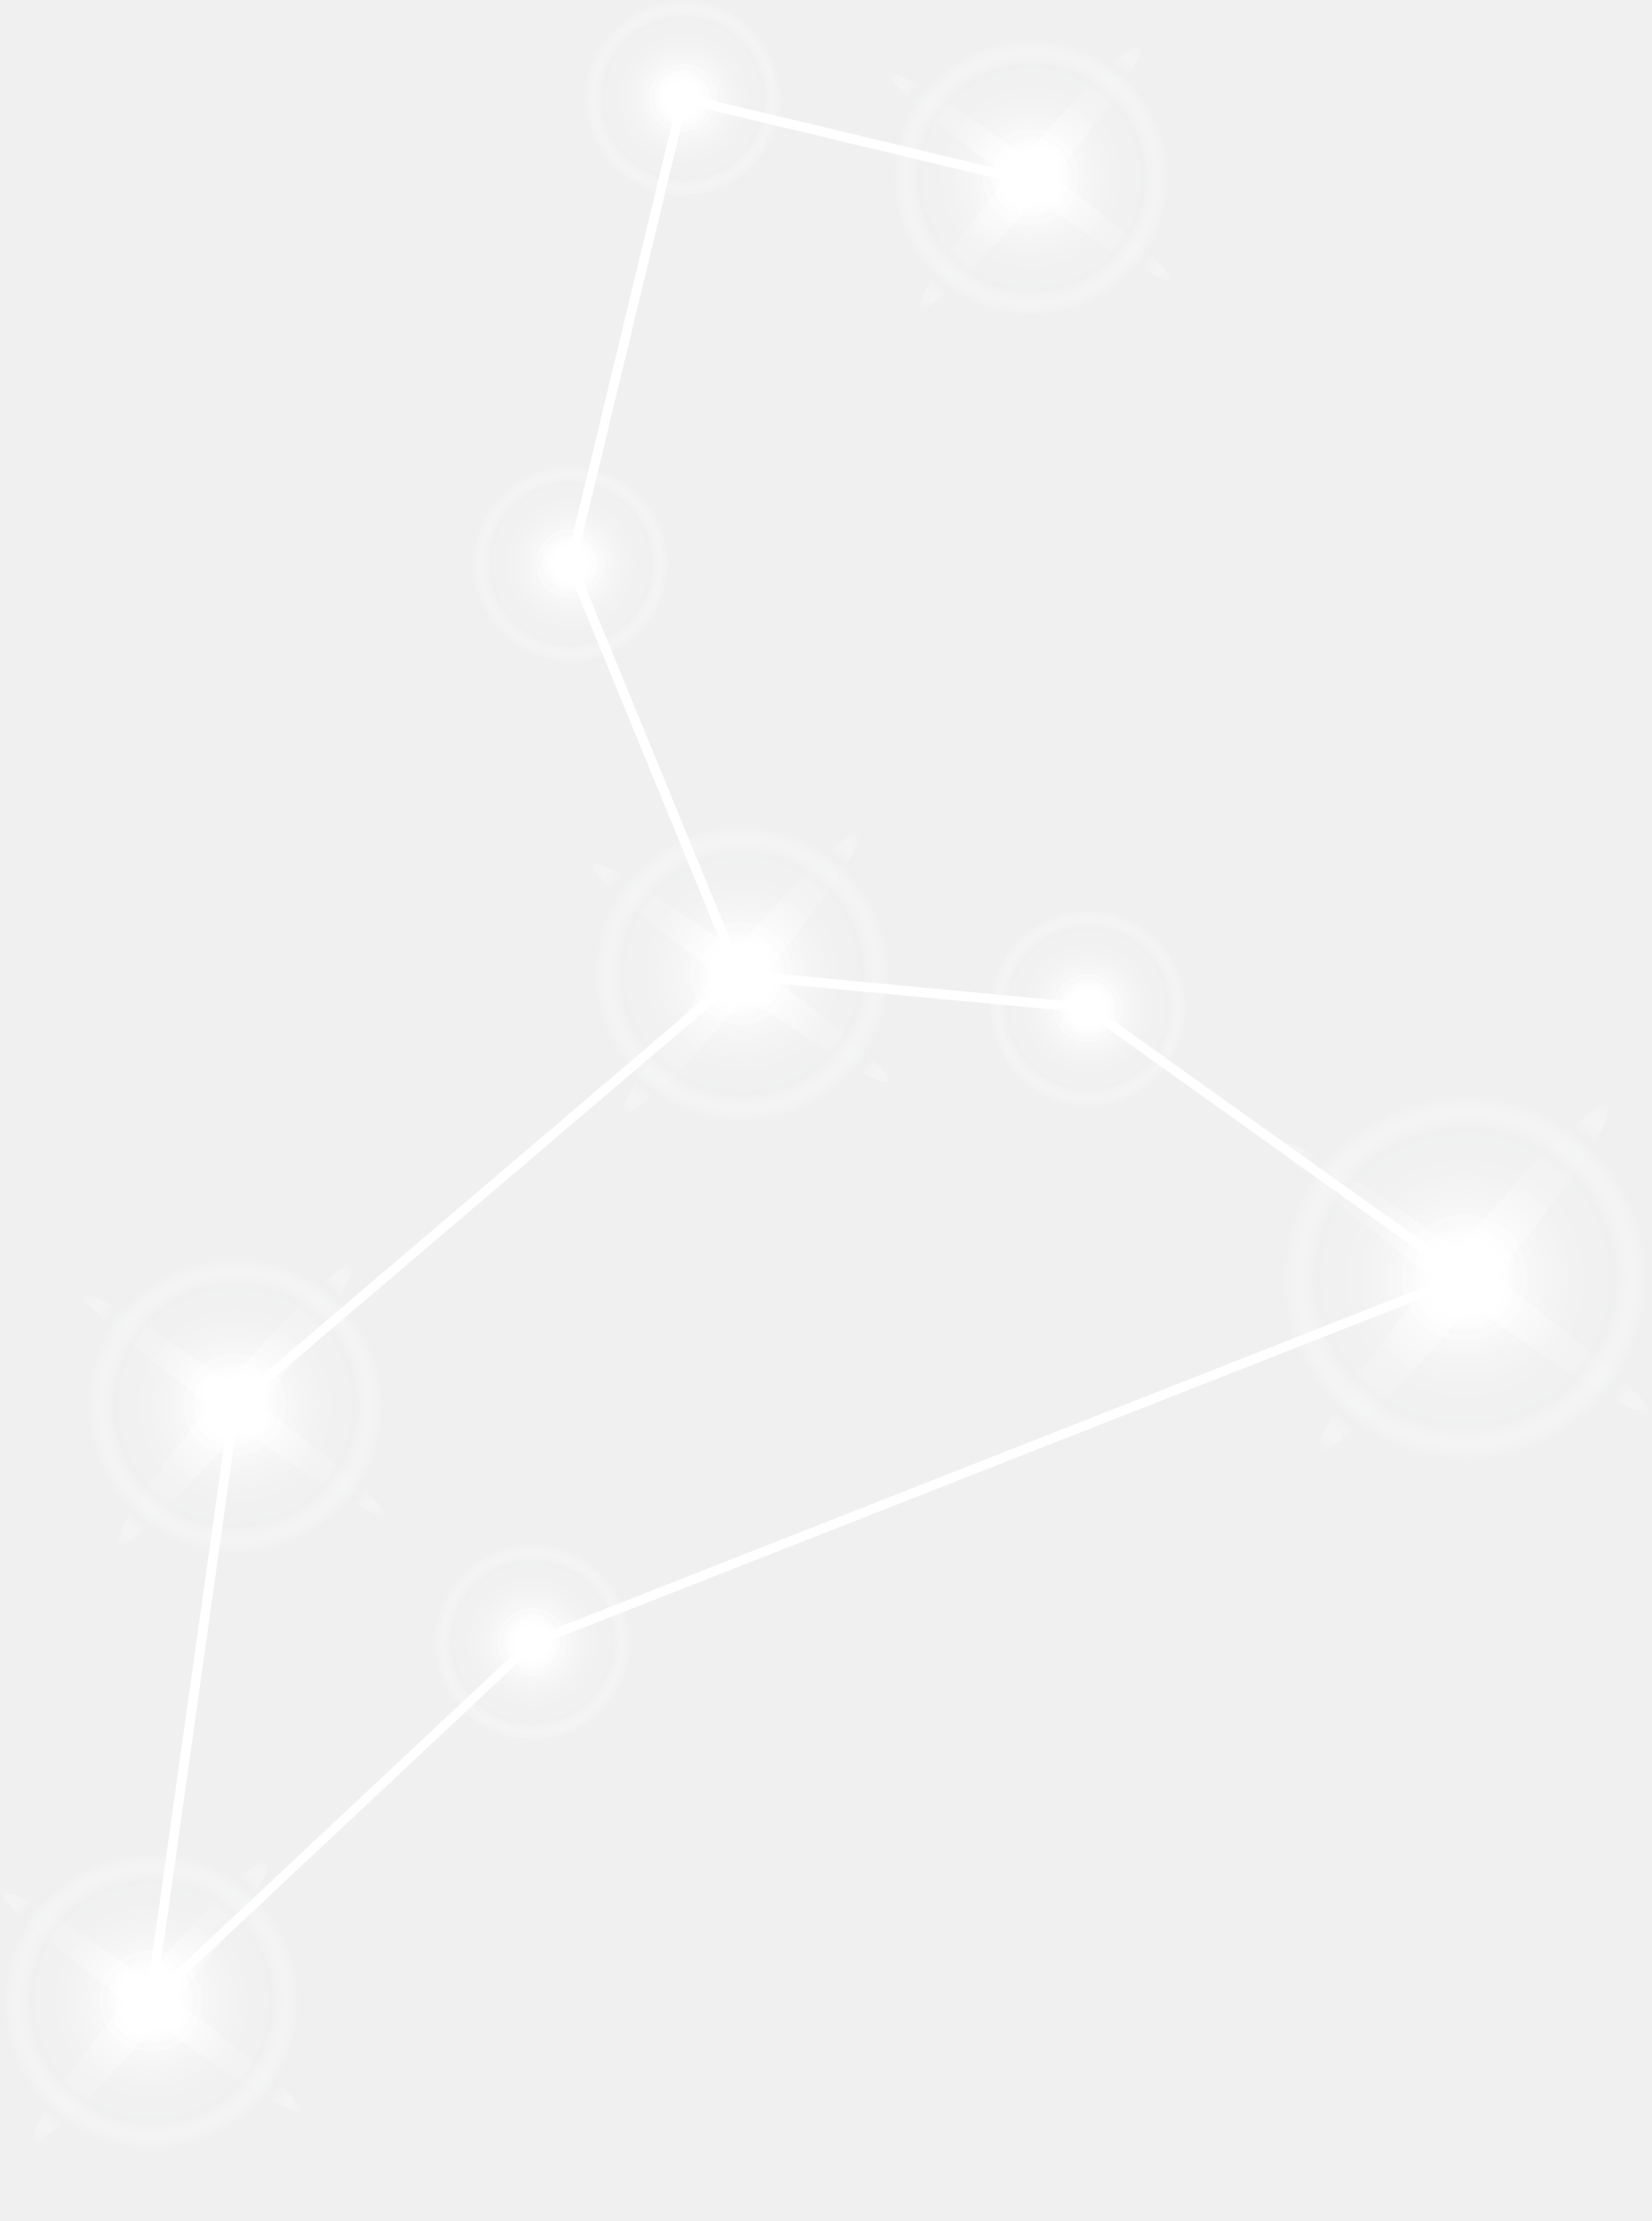
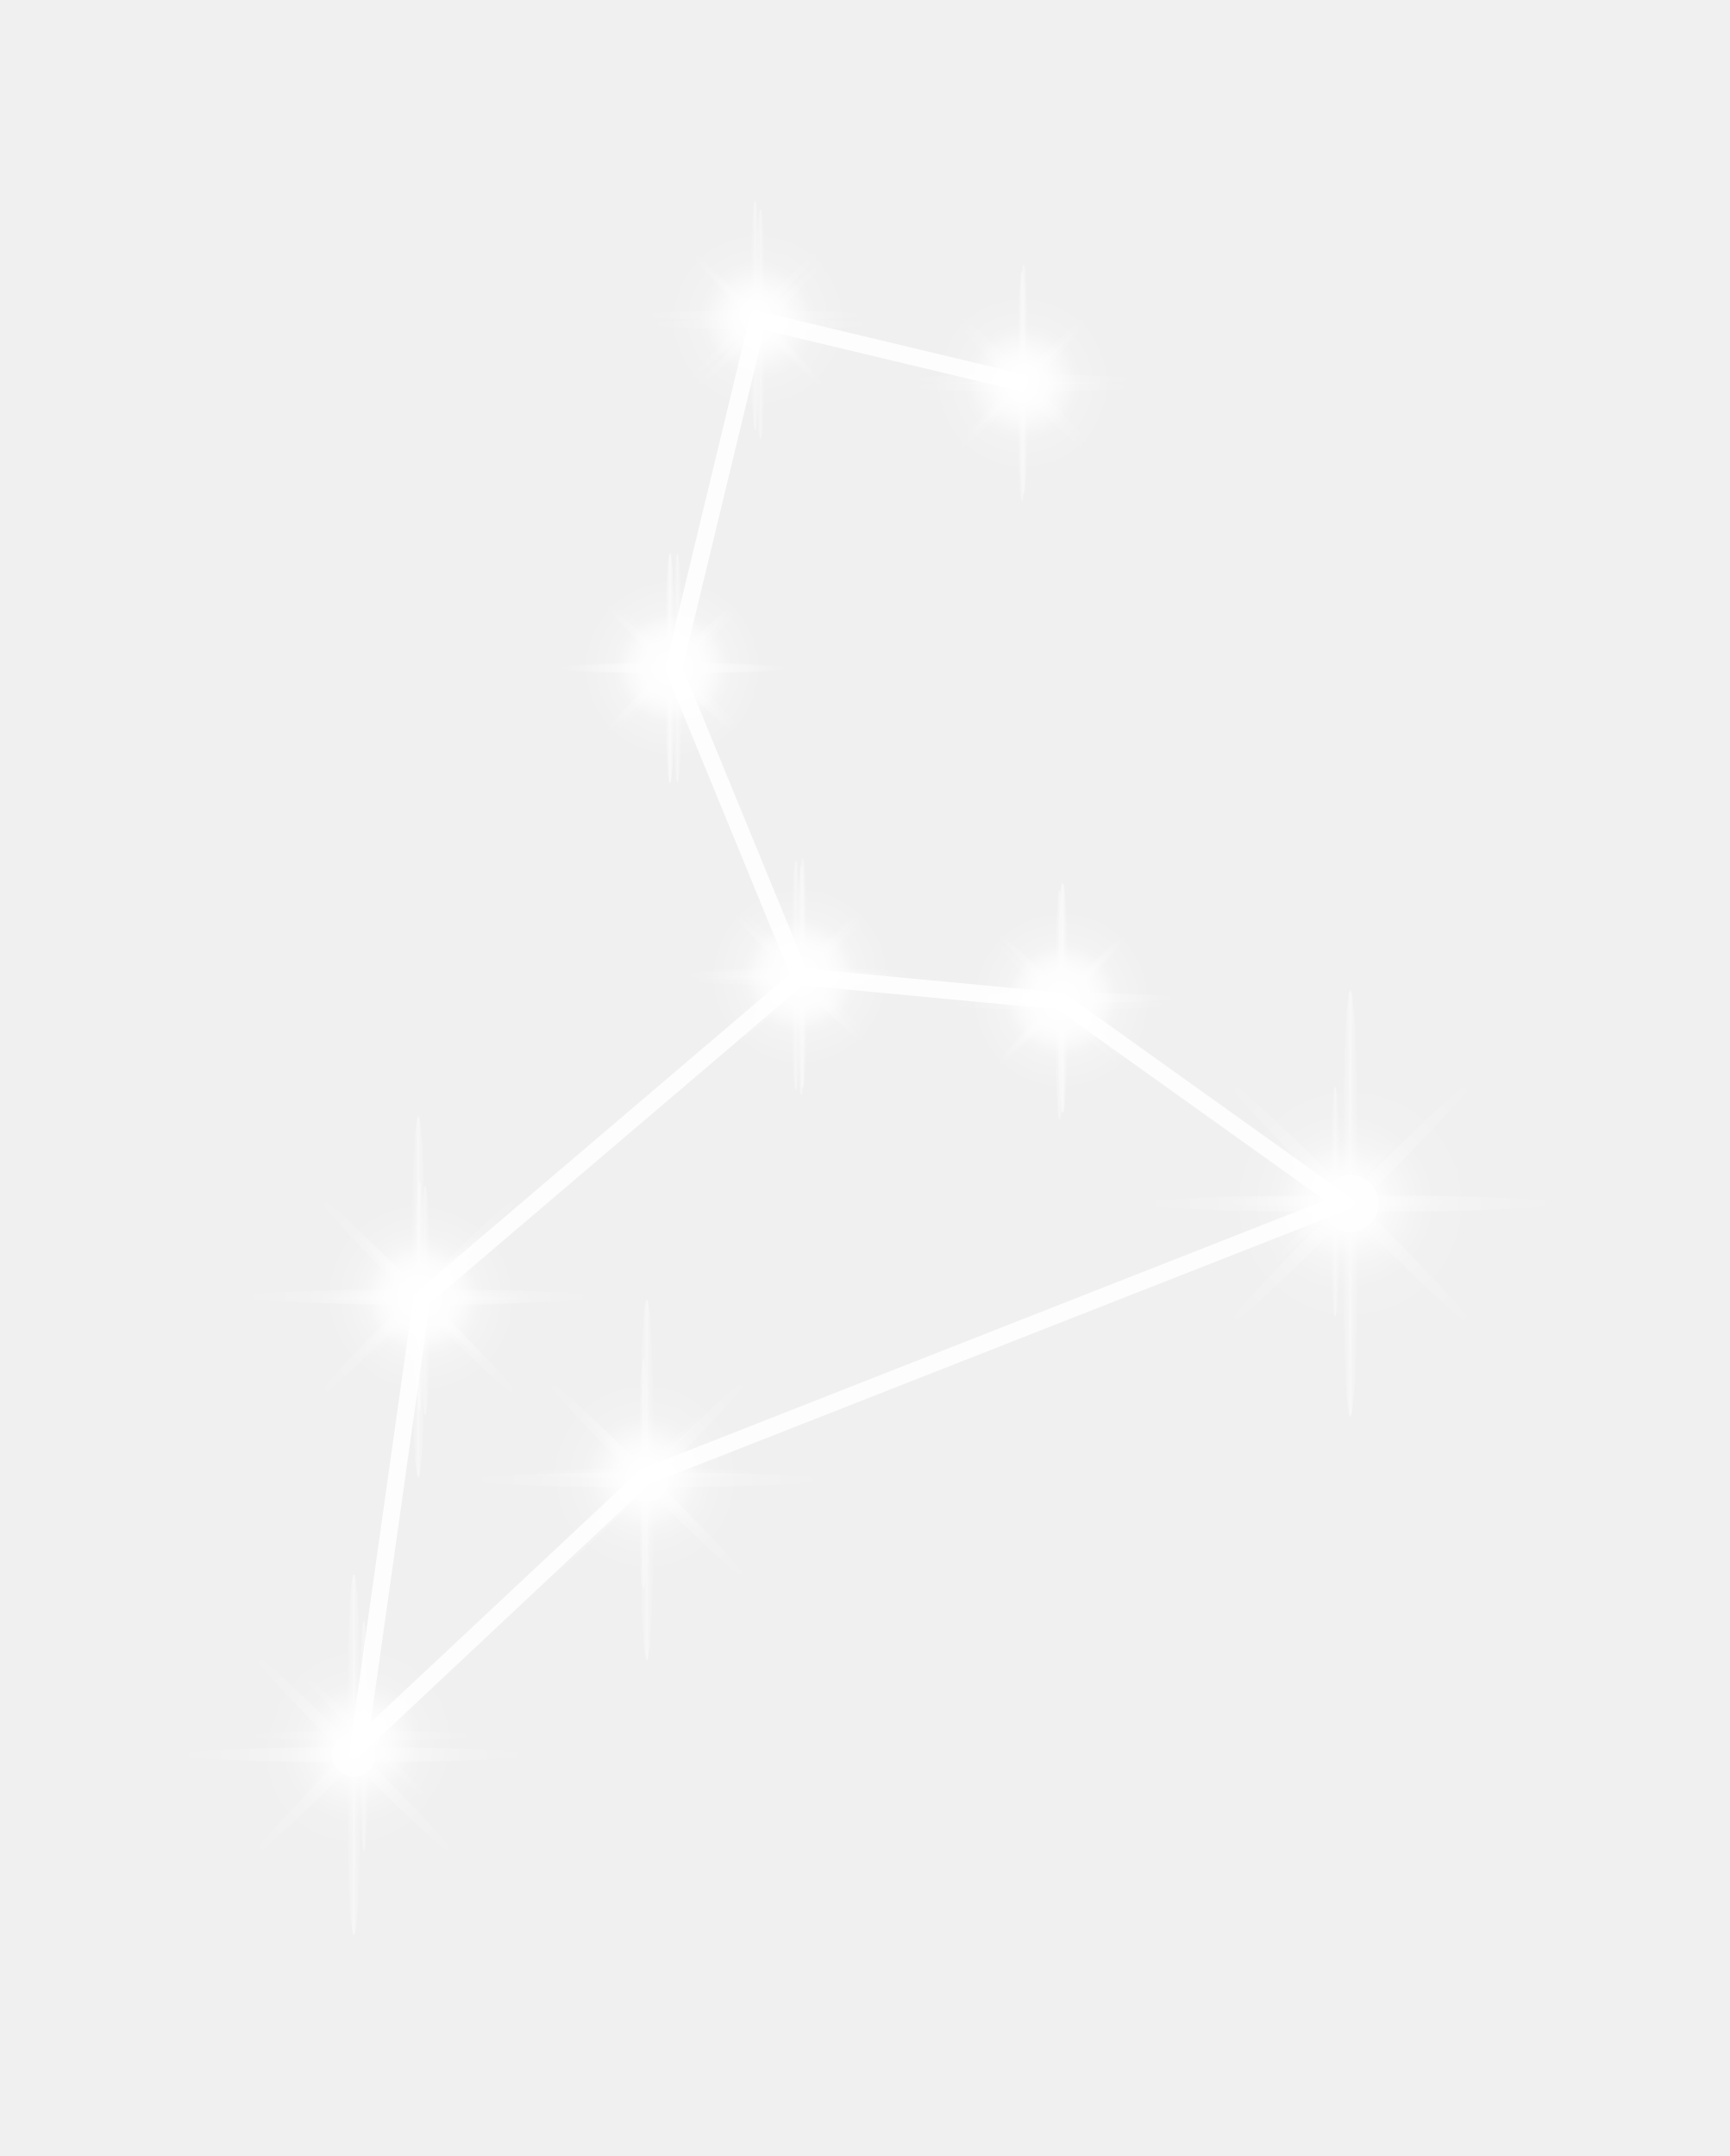
- <svg xmlns="http://www.w3.org/2000/svg" width="151" height="203" viewBox="0 0 151 203" fill="none">
-   <path style="mix-blend-mode:screen" d="M133.954 100.22C124.774 100.22 117.344 107.67 117.334 116.84C117.354 126 124.774 133.45 133.954 133.43C143.124 133.44 150.564 126 150.564 116.83C150.564 107.67 143.134 100.22 133.954 100.22Z" fill="url(#paint0_radial_2001_1347)" />
-   <path style="mix-blend-mode:screen" d="M136.824 117.02C137.634 130.5 137.154 141.5 135.774 141.58C134.384 141.66 132.604 130.81 131.794 117.33C130.984 103.85 131.454 92.86 132.844 92.77C134.234 92.69 136.014 103.54 136.824 117.02Z" fill="url(#paint1_radial_2001_1347)" />
-   <path style="mix-blend-mode:screen" d="M147.075 101.01C146.165 100.25 139.545 106.69 132.245 115.4C124.945 124.1 119.765 131.76 120.665 132.52C121.555 133.27 128.215 126.83 135.495 118.12C142.785 109.42 147.965 101.76 147.075 101.01Z" fill="url(#paint2_radial_2001_1347)" />
-   <path style="mix-blend-mode:screen" d="M150.844 129.19C151.404 128.44 144.234 122.27 134.854 115.4C125.484 108.54 117.444 103.58 116.904 104.33C116.344 105.08 123.514 111.25 132.874 118.12C142.254 124.97 150.304 129.93 150.844 129.19Z" fill="url(#paint3_radial_2001_1347)" />
-   <path style="mix-blend-mode:screen" d="M137.904 112.49C140.274 114.72 140.374 118.43 138.144 120.79C135.914 123.15 132.204 123.27 129.834 121.04C127.474 118.81 127.364 115.09 129.594 112.73C131.824 110.36 135.544 110.26 137.904 112.49Z" fill="url(#paint4_radial_2001_1347)" />
-   <path style="mix-blend-mode:screen" d="M67.814 75.56C60.385 75.57 54.364 81.59 54.355 89.03C54.374 96.45 60.385 102.48 67.814 102.47C75.245 102.48 81.284 96.45 81.275 89.02C81.275 81.59 75.254 75.56 67.814 75.56Z" fill="url(#paint5_radial_2001_1347)" />
-   <path style="mix-blend-mode:screen" d="M69.855 88.9C70.504 99.8 70.124 108.69 69.004 108.76C67.874 108.83 66.434 100.05 65.784 89.14C65.135 78.25 65.514 69.35 66.635 69.29C67.754 69.22 69.195 78 69.855 88.9Z" fill="url(#paint6_radial_2001_1347)" />
-   <path style="mix-blend-mode:screen" d="M78.455 76.2C77.715 75.59 72.345 80.8 66.435 87.86C60.525 94.91 56.325 101.12 57.055 101.73C57.785 102.34 63.165 97.12 69.065 90.07C74.975 83.01 79.175 76.81 78.455 76.2Z" fill="url(#paint7_radial_2001_1347)" />
-   <path style="mix-blend-mode:screen" d="M81.504 99.03C81.954 98.42 76.154 93.42 68.555 87.86C60.965 82.3 54.444 78.28 54.005 78.89C53.554 79.5 59.355 84.49 66.945 90.06C74.544 95.62 81.064 99.64 81.504 99.03Z" fill="url(#paint8_radial_2001_1347)" />
-   <path style="mix-blend-mode:screen" d="M71.024 85.5C72.944 87.31 73.024 90.31 71.214 92.23C69.404 94.14 66.404 94.24 64.484 92.43C62.574 90.62 62.484 87.61 64.294 85.69C66.094 83.78 69.114 83.69 71.024 85.5Z" fill="url(#paint9_radial_2001_1347)" />
-   <path style="mix-blend-mode:screen" d="M21.514 115.03C14.084 115.04 8.054 121.06 8.054 128.49C8.064 135.92 14.074 141.95 21.514 141.94C28.944 141.94 34.974 135.92 34.974 128.49C34.964 121.06 28.954 115.02 21.514 115.03Z" fill="url(#paint10_radial_2001_1347)" />
-   <path style="mix-blend-mode:screen" d="M23.244 128.27C23.845 138.22 23.494 146.33 22.474 146.4C21.445 146.45 20.134 138.44 19.535 128.49C18.945 118.54 19.285 110.43 20.314 110.36C21.345 110.3 22.654 118.32 23.244 128.27Z" fill="url(#paint11_radial_2001_1347)" />
-   <path style="mix-blend-mode:screen" d="M32.145 115.67C31.415 115.05 26.044 120.27 20.134 127.33C14.225 134.38 10.024 140.59 10.755 141.2C11.475 141.81 16.864 136.59 22.765 129.53C28.674 122.48 32.864 116.27 32.145 115.67Z" fill="url(#paint12_radial_2001_1347)" />
-   <path style="mix-blend-mode:screen" d="M35.194 138.5C35.654 137.89 29.844 132.9 22.244 127.33C14.654 121.77 8.144 117.75 7.704 118.36C7.254 118.97 13.054 123.96 20.644 129.53C28.244 135.08 34.764 139.1 35.194 138.5Z" fill="url(#paint13_radial_2001_1347)" />
-   <path style="mix-blend-mode:screen" d="M24.714 124.97C26.634 126.78 26.714 129.78 24.914 131.69C23.104 133.61 20.094 133.71 18.174 131.9C16.264 130.09 16.174 127.08 17.984 125.16C19.794 123.25 22.804 123.16 24.714 124.97Z" fill="url(#paint14_radial_2001_1347)" />
-   <path style="mix-blend-mode:screen" d="M13.835 169.48C6.405 169.48 0.385 175.51 0.375 182.94C0.395 190.36 6.405 196.4 13.845 196.39C21.274 196.39 27.305 190.36 27.294 182.94C27.294 175.5 21.274 169.47 13.835 169.48Z" fill="url(#paint15_radial_2001_1347)" />
-   <path style="mix-blend-mode:screen" d="M15.874 182.82C16.524 193.72 16.145 202.61 15.014 202.67C13.895 202.74 12.454 193.96 11.805 183.06C11.155 172.16 11.524 163.27 12.655 163.2C13.774 163.13 15.214 171.92 15.874 182.82Z" fill="url(#paint16_radial_2001_1347)" />
-   <path style="mix-blend-mode:screen" d="M24.474 170.11C23.734 169.5 18.364 174.72 12.454 181.77C6.544 188.83 2.344 195.03 3.074 195.64C3.804 196.26 9.184 191.03 15.084 183.98C20.994 176.93 25.194 170.72 24.474 170.11Z" fill="url(#paint17_radial_2001_1347)" />
-   <path style="mix-blend-mode:screen" d="M27.524 192.95C27.974 192.34 22.174 187.34 14.575 181.77C6.984 176.22 0.464 172.2 0.024 172.81C-0.426 173.41 5.384 178.41 12.964 183.98C20.564 189.53 27.084 193.55 27.524 192.95Z" fill="url(#paint18_radial_2001_1347)" />
-   <path style="mix-blend-mode:screen" d="M17.044 179.42C18.964 181.22 19.034 184.23 17.234 186.14C15.424 188.06 12.424 188.15 10.504 186.34C8.594 184.54 8.504 181.52 10.304 179.61C12.114 177.69 15.134 177.61 17.044 179.42Z" fill="url(#paint19_radial_2001_1347)" />
-   <path style="mix-blend-mode:screen" d="M94.264 3.65C87.314 3.66 81.675 9.29 81.665 16.25C81.685 23.2 87.305 28.84 94.264 28.83C101.225 28.84 106.865 23.2 106.865 16.25C106.855 9.29 101.225 3.65 94.264 3.65Z" fill="url(#paint20_radial_2001_1347)" />
-   <path style="mix-blend-mode:screen" d="M104.215 4.25C103.525 3.67 98.505 8.56 92.965 15.16C87.445 21.76 83.515 27.57 84.195 28.14C84.875 28.71 89.915 23.83 95.435 17.22C100.965 10.62 104.895 4.82 104.215 4.25Z" fill="url(#paint21_radial_2001_1347)" />
-   <path style="mix-blend-mode:screen" d="M107.075 25.62C107.495 25.05 102.065 20.37 94.955 15.16C87.855 9.96 81.755 6.2 81.335 6.76C80.915 7.33 86.345 12.01 93.455 17.22C100.565 22.42 106.665 26.18 107.075 25.62Z" fill="url(#paint22_radial_2001_1347)" />
-   <path style="mix-blend-mode:screen" d="M95.865 16.09C96.405 25 96.085 32.28 95.175 32.33C94.255 32.39 93.075 25.21 92.535 16.29C92.005 7.38 92.315 0.1 93.235 0.05C94.155 -0.01 95.335 7.17 95.865 16.09Z" fill="url(#paint23_radial_2001_1347)" />
-   <path style="mix-blend-mode:screen" d="M97.265 12.95C99.065 14.64 99.135 17.46 97.445 19.25C95.755 21.04 92.945 21.13 91.145 19.43C89.355 17.75 89.275 14.92 90.965 13.13C92.655 11.34 95.475 11.26 97.265 12.95Z" fill="url(#paint24_radial_2001_1347)" />
-   <path style="mix-blend-mode:screen" d="M62.445 0C57.475 0 53.445 4.03 53.445 9C53.455 13.96 57.475 18 62.445 17.99C67.415 18 71.445 13.96 71.445 9C71.445 4.03 67.415 0 62.445 0Z" fill="url(#paint25_radial_2001_1347)" />
-   <path style="mix-blend-mode:screen" d="M64.585 6.64C65.865 7.85 65.924 9.87 64.715 11.14C63.505 12.43 61.495 12.49 60.215 11.28C58.934 10.07 58.874 8.05 60.084 6.77C61.285 5.49 63.304 5.44 64.585 6.64Z" fill="url(#paint26_radial_2001_1347)" />
-   <path style="mix-blend-mode:screen" d="M52.175 42.54C47.205 42.54 43.175 46.57 43.175 51.54C43.185 56.5 47.205 60.54 52.175 60.53C57.145 60.53 61.175 56.5 61.175 51.54C61.175 46.57 57.155 42.53 52.175 42.54Z" fill="url(#paint27_radial_2001_1347)" />
-   <path style="mix-blend-mode:screen" d="M54.325 49.18C55.605 50.39 55.654 52.4 54.444 53.68C53.245 54.96 51.234 55.02 49.944 53.81C48.675 52.61 48.605 50.59 49.815 49.31C51.025 48.03 53.044 47.97 54.325 49.18Z" fill="url(#paint28_radial_2001_1347)" />
-   <path style="mix-blend-mode:screen" d="M99.474 83.19C94.504 83.2 90.484 87.22 90.474 92.19C90.484 97.16 94.504 101.19 99.474 101.18C104.454 101.19 108.484 97.16 108.474 92.19C108.474 87.22 104.454 83.19 99.474 83.19Z" fill="url(#paint29_radial_2001_1347)" />
-   <path style="mix-blend-mode:screen" d="M101.624 89.84C102.904 91.05 102.954 93.06 101.754 94.34C100.544 95.62 98.534 95.68 97.244 94.47C95.974 93.26 95.914 91.24 97.124 89.96C98.324 88.69 100.344 88.63 101.624 89.84Z" fill="url(#paint30_radial_2001_1347)" />
-   <path style="mix-blend-mode:screen" d="M48.665 141.13C43.695 141.14 39.665 145.17 39.665 150.13C39.675 155.1 43.695 159.13 48.665 159.12C53.635 159.13 57.665 155.1 57.665 150.13C57.665 145.16 53.635 141.13 48.665 141.13Z" fill="url(#paint31_radial_2001_1347)" />
-   <path style="mix-blend-mode:screen" d="M50.804 147.78C52.084 148.99 52.144 151 50.934 152.28C49.724 153.56 47.714 153.62 46.434 152.41C45.154 151.2 45.094 149.19 46.304 147.91C47.514 146.63 49.524 146.57 50.804 147.78Z" fill="url(#paint32_radial_2001_1347)" />
-   <path fill-rule="evenodd" clip-rule="evenodd" d="M134.715 116.81L48.905 150.51L13.165 184.05L21.035 128.2L21.165 128.1L67.075 88.99L51.715 51.57L51.755 51.43L62.115 8.47L94.865 16.29L94.665 17.15L62.764 9.53L52.635 51.5L67.915 88.71L99.575 91.7L99.674 91.77L134.715 116.81ZM14.384 181.71L48.505 149.73L132.875 116.58L99.254 92.56L67.745 89.58L21.865 128.66L14.384 181.71Z" fill="white" />
+ <svg xmlns="http://www.w3.org/2000/svg" width="211" height="263" viewBox="-30 -30 211 263" fill="none">
  <defs>
-     <radialGradient id="paint0_radial_2001_1347" cx="0" cy="0" r="1" gradientUnits="userSpaceOnUse" gradientTransform="translate(133.949 116.828) rotate(-90) scale(16.61 16.61)">
-       <stop offset="0.099" stop-color="white" />
-       <stop offset="0.363" stop-color="#7A7A7A" />
-       <stop offset="0.572" stop-color="#2A2A2A" />
-       <stop offset="0.663" stop-color="#161616" />
-       <stop offset="0.826" stop-color="#000505" />
-       <stop offset="1" stop-color="white" stop-opacity="0" />
+     <radialGradient id="starMain" cx="0.5" cy="0.5" r="0.5">
+       <stop offset="0%" stop-color="#FFFFFF" stop-opacity="1" />
+       <stop offset="25%" stop-color="#FFFFFF" stop-opacity="0.95" />
+       <stop offset="50%" stop-color="#FFFFFF" stop-opacity="0.5" />
+       <stop offset="75%" stop-color="#FFFFFF" stop-opacity="0.15" />
+       <stop offset="100%" stop-color="#FFFFFF" stop-opacity="0" />
    </radialGradient>
-     <radialGradient id="paint1_radial_2001_1347" cx="0" cy="0" r="1" gradientUnits="userSpaceOnUse" gradientTransform="translate(134.307 117.176) rotate(-3.4359) scale(2.51953)">
-       <stop stop-color="white" />
-       <stop offset="0.102" stop-color="#D9D9D9" />
-       <stop offset="0.168" stop-color="#AAAAAA" />
-       <stop offset="0.255" stop-color="#7A7A7A" />
-       <stop offset="0.408" stop-color="#424242" />
-       <stop offset="0.515" stop-color="#2A2A2A" />
-       <stop offset="0.663" stop-color="#161616" />
-       <stop offset="0.826" stop-color="#000505" />
-       <stop offset="1" stop-color="white" stop-opacity="0" />
+     <radialGradient id="starMedium" cx="0.5" cy="0.5" r="0.5">
+       <stop offset="0%" stop-color="#FFFFFF" stop-opacity="1" />
+       <stop offset="30%" stop-color="#FFFFFF" stop-opacity="0.85" />
+       <stop offset="65%" stop-color="#FFFFFF" stop-opacity="0.3" />
+       <stop offset="100%" stop-color="#FFFFFF" stop-opacity="0" />
    </radialGradient>
-     <radialGradient id="paint2_radial_2001_1347" cx="0" cy="0" r="1" gradientUnits="userSpaceOnUse" gradientTransform="translate(133.87 116.761) rotate(-50.0487) scale(20.5299 20.5299)">
-       <stop stop-color="white" />
-       <stop offset="0.102" stop-color="#D9D9D9" />
-       <stop offset="0.168" stop-color="#AAAAAA" />
-       <stop offset="0.255" stop-color="#7A7A7A" />
-       <stop offset="0.408" stop-color="#424242" />
-       <stop offset="0.515" stop-color="#2A2A2A" />
-       <stop offset="0.663" stop-color="#161616" />
-       <stop offset="0.826" stop-color="#000505" />
-       <stop offset="1" stop-color="white" stop-opacity="0" />
-     </radialGradient>
-     <radialGradient id="paint3_radial_2001_1347" cx="0" cy="0" r="1" gradientUnits="userSpaceOnUse" gradientTransform="translate(133.869 116.764) rotate(36.2157) scale(21.0722 21.0722)">
-       <stop stop-color="white" />
-       <stop offset="0.102" stop-color="#D9D9D9" />
-       <stop offset="0.168" stop-color="#AAAAAA" />
-       <stop offset="0.255" stop-color="#7A7A7A" />
-       <stop offset="0.408" stop-color="#424242" />
-       <stop offset="0.515" stop-color="#2A2A2A" />
-       <stop offset="0.663" stop-color="#161616" />
-       <stop offset="0.826" stop-color="#000505" />
-       <stop offset="1" stop-color="white" stop-opacity="0" />
-     </radialGradient>
-     <radialGradient id="paint4_radial_2001_1347" cx="0" cy="0" r="1" gradientUnits="userSpaceOnUse" gradientTransform="translate(133.868 116.76) rotate(-46.6551) scale(5.87568)">
-       <stop offset="0.324" stop-color="white" />
-       <stop offset="0.561" stop-color="#C6C6C6" />
-       <stop offset="0.731" stop-color="#6A6A6A" />
-       <stop offset="0.874" stop-color="#000505" />
-       <stop offset="1" stop-color="white" stop-opacity="0" />
-     </radialGradient>
-     <radialGradient id="paint5_radial_2001_1347" cx="0" cy="0" r="1" gradientUnits="userSpaceOnUse" gradientTransform="translate(67.8165 89.018) rotate(-90) scale(13.458 13.458)">
-       <stop offset="0.099" stop-color="white" />
-       <stop offset="0.363" stop-color="#7A7A7A" />
-       <stop offset="0.572" stop-color="#2A2A2A" />
-       <stop offset="0.663" stop-color="#161616" />
-       <stop offset="0.826" stop-color="#000505" />
-       <stop offset="1" stop-color="white" stop-opacity="0" />
-     </radialGradient>
-     <radialGradient id="paint6_radial_2001_1347" cx="0" cy="0" r="1" gradientUnits="userSpaceOnUse" gradientTransform="translate(67.8165 89.024) rotate(-3.43082) scale(2.03865)">
-       <stop stop-color="white" />
-       <stop offset="0.102" stop-color="#D9D9D9" />
-       <stop offset="0.168" stop-color="#AAAAAA" />
-       <stop offset="0.255" stop-color="#7A7A7A" />
-       <stop offset="0.408" stop-color="#424242" />
-       <stop offset="0.515" stop-color="#2A2A2A" />
-       <stop offset="0.663" stop-color="#161616" />
-       <stop offset="0.826" stop-color="#000505" />
-       <stop offset="1" stop-color="white" stop-opacity="0" />
-     </radialGradient>
-     <radialGradient id="paint7_radial_2001_1347" cx="0" cy="0" r="1" gradientUnits="userSpaceOnUse" gradientTransform="translate(67.7516 88.963) rotate(-50.0489) scale(16.6399)">
-       <stop stop-color="white" />
-       <stop offset="0.102" stop-color="#D9D9D9" />
-       <stop offset="0.168" stop-color="#AAAAAA" />
-       <stop offset="0.255" stop-color="#7A7A7A" />
-       <stop offset="0.408" stop-color="#424242" />
-       <stop offset="0.515" stop-color="#2A2A2A" />
-       <stop offset="0.663" stop-color="#161616" />
-       <stop offset="0.826" stop-color="#000505" />
-       <stop offset="1" stop-color="white" stop-opacity="0" />
-     </radialGradient>
-     <radialGradient id="paint8_radial_2001_1347" cx="0" cy="0" r="1" gradientUnits="userSpaceOnUse" gradientTransform="translate(67.7525 88.964) rotate(36.2161) scale(17.0725 17.0725)">
-       <stop stop-color="white" />
-       <stop offset="0.102" stop-color="#D9D9D9" />
-       <stop offset="0.168" stop-color="#AAAAAA" />
-       <stop offset="0.255" stop-color="#7A7A7A" />
-       <stop offset="0.408" stop-color="#424242" />
-       <stop offset="0.515" stop-color="#2A2A2A" />
-       <stop offset="0.663" stop-color="#161616" />
-       <stop offset="0.826" stop-color="#000505" />
-       <stop offset="1" stop-color="white" stop-opacity="0" />
-     </radialGradient>
-     <radialGradient id="paint9_radial_2001_1347" cx="0" cy="0" r="1" gradientTransform="matrix(3.268 -3.46299 3.463 3.268 67.7514 88.961)" gradientUnits="userSpaceOnUse">
-       <stop offset="0.324" stop-color="white" />
-       <stop offset="0.561" stop-color="#C6C6C6" />
-       <stop offset="0.731" stop-color="#6A6A6A" />
-       <stop offset="0.874" stop-color="#000505" />
-       <stop offset="1" stop-color="white" stop-opacity="0" />
-     </radialGradient>
-     <radialGradient id="paint10_radial_2001_1347" cx="0" cy="0" r="1" gradientUnits="userSpaceOnUse" gradientTransform="translate(21.5124 128.485) rotate(-90) scale(13.458 13.458)">
-       <stop offset="0.099" stop-color="white" />
-       <stop offset="0.363" stop-color="#7A7A7A" />
-       <stop offset="0.572" stop-color="#2A2A2A" />
-       <stop offset="0.663" stop-color="#161616" />
-       <stop offset="0.826" stop-color="#000505" />
-       <stop offset="1" stop-color="white" stop-opacity="0" />
-     </radialGradient>
-     <radialGradient id="paint11_radial_2001_1347" cx="0" cy="0" r="1" gradientUnits="userSpaceOnUse" gradientTransform="translate(21.3925 128.38) rotate(-3.42072) scale(1.86031)">
-       <stop stop-color="white" />
-       <stop offset="0.102" stop-color="#D9D9D9" />
-       <stop offset="0.168" stop-color="#AAAAAA" />
-       <stop offset="0.255" stop-color="#7A7A7A" />
-       <stop offset="0.408" stop-color="#424242" />
-       <stop offset="0.515" stop-color="#2A2A2A" />
-       <stop offset="0.663" stop-color="#161616" />
-       <stop offset="0.826" stop-color="#000505" />
-       <stop offset="1" stop-color="white" stop-opacity="0" />
-     </radialGradient>
-     <radialGradient id="paint12_radial_2001_1347" cx="0" cy="0" r="1" gradientUnits="userSpaceOnUse" gradientTransform="translate(21.4475 128.43) rotate(-50.0502) scale(16.6356)">
-       <stop stop-color="white" />
-       <stop offset="0.102" stop-color="#D9D9D9" />
-       <stop offset="0.168" stop-color="#AAAAAA" />
-       <stop offset="0.255" stop-color="#7A7A7A" />
-       <stop offset="0.408" stop-color="#424242" />
-       <stop offset="0.515" stop-color="#2A2A2A" />
-       <stop offset="0.663" stop-color="#161616" />
-       <stop offset="0.826" stop-color="#000505" />
-       <stop offset="1" stop-color="white" stop-opacity="0" />
-     </radialGradient>
-     <radialGradient id="paint13_radial_2001_1347" cx="0" cy="0" r="1" gradientUnits="userSpaceOnUse" gradientTransform="translate(21.4484 128.432) rotate(36.2134) scale(17.0719 17.0719)">
-       <stop stop-color="white" />
-       <stop offset="0.102" stop-color="#D9D9D9" />
-       <stop offset="0.168" stop-color="#AAAAAA" />
-       <stop offset="0.255" stop-color="#7A7A7A" />
-       <stop offset="0.408" stop-color="#424242" />
-       <stop offset="0.515" stop-color="#2A2A2A" />
-       <stop offset="0.663" stop-color="#161616" />
-       <stop offset="0.826" stop-color="#000505" />
-       <stop offset="1" stop-color="white" stop-opacity="0" />
-     </radialGradient>
-     <radialGradient id="paint14_radial_2001_1347" cx="0" cy="0" r="1" gradientTransform="matrix(3.268 -3.463 3.463 3.268 21.4463 128.429)" gradientUnits="userSpaceOnUse">
-       <stop offset="0.324" stop-color="white" />
-       <stop offset="0.561" stop-color="#C6C6C6" />
-       <stop offset="0.731" stop-color="#6A6A6A" />
-       <stop offset="0.874" stop-color="#000505" />
-       <stop offset="1" stop-color="white" stop-opacity="0" />
-     </radialGradient>
-     <radialGradient id="paint15_radial_2001_1347" cx="0" cy="0" r="1" gradientUnits="userSpaceOnUse" gradientTransform="translate(13.8375 182.935) rotate(-90) scale(13.457)">
-       <stop offset="0.099" stop-color="white" />
-       <stop offset="0.363" stop-color="#7A7A7A" />
-       <stop offset="0.572" stop-color="#2A2A2A" />
-       <stop offset="0.663" stop-color="#161616" />
-       <stop offset="0.826" stop-color="#000505" />
-       <stop offset="1" stop-color="white" stop-opacity="0" />
-     </radialGradient>
-     <radialGradient id="paint16_radial_2001_1347" cx="0" cy="0" r="1" gradientUnits="userSpaceOnUse" gradientTransform="translate(13.8375 182.937) rotate(-3.43083) scale(2.03865)">
-       <stop stop-color="white" />
-       <stop offset="0.102" stop-color="#D9D9D9" />
-       <stop offset="0.168" stop-color="#AAAAAA" />
-       <stop offset="0.255" stop-color="#7A7A7A" />
-       <stop offset="0.408" stop-color="#424242" />
-       <stop offset="0.515" stop-color="#2A2A2A" />
-       <stop offset="0.663" stop-color="#161616" />
-       <stop offset="0.826" stop-color="#000505" />
-       <stop offset="1" stop-color="white" stop-opacity="0" />
-     </radialGradient>
-     <radialGradient id="paint17_radial_2001_1347" cx="0" cy="0" r="1" gradientUnits="userSpaceOnUse" gradientTransform="translate(13.7714 182.876) rotate(-50.0481) scale(16.6427)">
-       <stop stop-color="white" />
-       <stop offset="0.102" stop-color="#D9D9D9" />
-       <stop offset="0.168" stop-color="#AAAAAA" />
-       <stop offset="0.255" stop-color="#7A7A7A" />
-       <stop offset="0.408" stop-color="#424242" />
-       <stop offset="0.515" stop-color="#2A2A2A" />
-       <stop offset="0.663" stop-color="#161616" />
-       <stop offset="0.826" stop-color="#000505" />
-       <stop offset="1" stop-color="white" stop-opacity="0" />
-     </radialGradient>
-     <radialGradient id="paint18_radial_2001_1347" cx="0" cy="0" r="1" gradientUnits="userSpaceOnUse" gradientTransform="translate(13.7725 182.879) rotate(36.2161) scale(17.0725 17.0725)">
-       <stop stop-color="white" />
-       <stop offset="0.102" stop-color="#D9D9D9" />
-       <stop offset="0.168" stop-color="#AAAAAA" />
-       <stop offset="0.255" stop-color="#7A7A7A" />
-       <stop offset="0.408" stop-color="#424242" />
-       <stop offset="0.515" stop-color="#2A2A2A" />
-       <stop offset="0.663" stop-color="#161616" />
-       <stop offset="0.826" stop-color="#000505" />
-       <stop offset="1" stop-color="white" stop-opacity="0" />
-     </radialGradient>
-     <radialGradient id="paint19_radial_2001_1347" cx="0" cy="0" r="1" gradientUnits="userSpaceOnUse" gradientTransform="translate(13.7694 182.876) rotate(-46.6507) scale(4.76222)">
-       <stop offset="0.324" stop-color="white" />
-       <stop offset="0.561" stop-color="#C6C6C6" />
-       <stop offset="0.731" stop-color="#6A6A6A" />
-       <stop offset="0.874" stop-color="#000505" />
-       <stop offset="1" stop-color="white" stop-opacity="0" />
-     </radialGradient>
-     <radialGradient id="paint20_radial_2001_1347" cx="0" cy="0" r="1" gradientUnits="userSpaceOnUse" gradientTransform="translate(94.2646 16.244) rotate(-90) scale(12.594 12.594)">
-       <stop offset="0.099" stop-color="white" />
-       <stop offset="0.363" stop-color="#7A7A7A" />
-       <stop offset="0.572" stop-color="#2A2A2A" />
-       <stop offset="0.663" stop-color="#161616" />
-       <stop offset="0.826" stop-color="#000505" />
-       <stop offset="1" stop-color="white" stop-opacity="0" />
-     </radialGradient>
-     <radialGradient id="paint21_radial_2001_1347" cx="0" cy="0" r="1" gradientUnits="userSpaceOnUse" gradientTransform="translate(94.2046 16.1901) rotate(-50.0503) scale(15.5751 15.5751)">
-       <stop stop-color="white" />
-       <stop offset="0.102" stop-color="#D9D9D9" />
-       <stop offset="0.168" stop-color="#AAAAAA" />
-       <stop offset="0.255" stop-color="#7A7A7A" />
-       <stop offset="0.408" stop-color="#424242" />
-       <stop offset="0.515" stop-color="#2A2A2A" />
-       <stop offset="0.663" stop-color="#161616" />
-       <stop offset="0.826" stop-color="#000505" />
-       <stop offset="1" stop-color="white" stop-opacity="0" />
-     </radialGradient>
-     <radialGradient id="paint22_radial_2001_1347" cx="0" cy="0" r="1" gradientTransform="matrix(12.885 9.43601 -9.436 12.885 94.2056 16.192)" gradientUnits="userSpaceOnUse">
-       <stop stop-color="white" />
-       <stop offset="0.102" stop-color="#D9D9D9" />
-       <stop offset="0.168" stop-color="#AAAAAA" />
-       <stop offset="0.255" stop-color="#7A7A7A" />
-       <stop offset="0.408" stop-color="#424242" />
-       <stop offset="0.515" stop-color="#2A2A2A" />
-       <stop offset="0.663" stop-color="#161616" />
-       <stop offset="0.826" stop-color="#000505" />
-       <stop offset="1" stop-color="white" stop-opacity="0" />
-     </radialGradient>
-     <radialGradient id="paint23_radial_2001_1347" cx="0" cy="0" r="1" gradientUnits="userSpaceOnUse" gradientTransform="translate(94.2017 16.19) rotate(-3.43912) scale(1.667 1.667)">
-       <stop stop-color="white" />
-       <stop offset="0.102" stop-color="#D9D9D9" />
-       <stop offset="0.168" stop-color="#AAAAAA" />
-       <stop offset="0.255" stop-color="#7A7A7A" />
-       <stop offset="0.408" stop-color="#424242" />
-       <stop offset="0.515" stop-color="#2A2A2A" />
-       <stop offset="0.663" stop-color="#161616" />
-       <stop offset="0.826" stop-color="#000505" />
-       <stop offset="1" stop-color="white" stop-opacity="0" />
-     </radialGradient>
-     <radialGradient id="paint24_radial_2001_1347" cx="0" cy="0" r="1" gradientTransform="matrix(3.059 -3.24101 3.241 3.05901 94.2036 16.189)" gradientUnits="userSpaceOnUse">
-       <stop offset="0.324" stop-color="white" />
-       <stop offset="0.561" stop-color="#C6C6C6" />
-       <stop offset="0.731" stop-color="#6A6A6A" />
-       <stop offset="0.874" stop-color="#000505" />
-       <stop offset="1" stop-color="white" stop-opacity="0" />
-     </radialGradient>
-     <radialGradient id="paint25_radial_2001_1347" cx="0" cy="0" r="1" gradientUnits="userSpaceOnUse" gradientTransform="translate(62.4406 8.995) rotate(-90) scale(8.998 8.998)">
-       <stop offset="0.099" stop-color="white" />
-       <stop offset="0.363" stop-color="#7A7A7A" />
-       <stop offset="0.572" stop-color="#2A2A2A" />
-       <stop offset="0.663" stop-color="#161616" />
-       <stop offset="0.826" stop-color="#000505" />
-       <stop offset="1" stop-color="white" stop-opacity="0" />
-     </radialGradient>
-     <radialGradient id="paint26_radial_2001_1347" cx="0" cy="0" r="1" gradientUnits="userSpaceOnUse" gradientTransform="translate(62.3965 8.95903) rotate(-46.654) scale(3.18472)">
-       <stop offset="0.324" stop-color="white" />
-       <stop offset="0.561" stop-color="#C6C6C6" />
-       <stop offset="0.731" stop-color="#6A6A6A" />
-       <stop offset="0.874" stop-color="#000505" />
-       <stop offset="1" stop-color="white" stop-opacity="0" />
-     </radialGradient>
-     <radialGradient id="paint27_radial_2001_1347" cx="0" cy="0" r="1" gradientUnits="userSpaceOnUse" gradientTransform="translate(52.1756 51.5339) rotate(-90) scale(8.99801 8.998)">
-       <stop offset="0.099" stop-color="white" />
-       <stop offset="0.363" stop-color="#7A7A7A" />
-       <stop offset="0.572" stop-color="#2A2A2A" />
-       <stop offset="0.663" stop-color="#161616" />
-       <stop offset="0.826" stop-color="#000505" />
-       <stop offset="1" stop-color="white" stop-opacity="0" />
-     </radialGradient>
-     <radialGradient id="paint28_radial_2001_1347" cx="0" cy="0" r="1" gradientUnits="userSpaceOnUse" gradientTransform="translate(52.1325 51.4959) rotate(-46.654) scale(3.18472)">
-       <stop offset="0.324" stop-color="white" />
-       <stop offset="0.561" stop-color="#C6C6C6" />
-       <stop offset="0.731" stop-color="#6A6A6A" />
-       <stop offset="0.874" stop-color="#000505" />
-       <stop offset="1" stop-color="white" stop-opacity="0" />
-     </radialGradient>
-     <radialGradient id="paint29_radial_2001_1347" cx="0" cy="0" r="1" gradientUnits="userSpaceOnUse" gradientTransform="translate(99.4774 92.189) rotate(-90) scale(8.998 8.998)">
-       <stop offset="0.099" stop-color="white" />
-       <stop offset="0.363" stop-color="#7A7A7A" />
-       <stop offset="0.572" stop-color="#2A2A2A" />
-       <stop offset="0.663" stop-color="#161616" />
-       <stop offset="0.826" stop-color="#000505" />
-       <stop offset="1" stop-color="white" stop-opacity="0" />
-     </radialGradient>
-     <radialGradient id="paint30_radial_2001_1347" cx="0" cy="0" r="1" gradientTransform="matrix(2.187 -2.317 2.317 2.187 99.4344 92.153)" gradientUnits="userSpaceOnUse">
-       <stop offset="0.324" stop-color="white" />
-       <stop offset="0.561" stop-color="#C6C6C6" />
-       <stop offset="0.731" stop-color="#6A6A6A" />
-       <stop offset="0.874" stop-color="#000505" />
-       <stop offset="1" stop-color="white" stop-opacity="0" />
-     </radialGradient>
-     <radialGradient id="paint31_radial_2001_1347" cx="0" cy="0" r="1" gradientUnits="userSpaceOnUse" gradientTransform="translate(48.6626 150.128) rotate(-90) scale(8.99801 8.998)">
-       <stop offset="0.099" stop-color="white" />
-       <stop offset="0.363" stop-color="#7A7A7A" />
-       <stop offset="0.572" stop-color="#2A2A2A" />
-       <stop offset="0.663" stop-color="#161616" />
-       <stop offset="0.826" stop-color="#000505" />
-       <stop offset="1" stop-color="white" stop-opacity="0" />
-     </radialGradient>
-     <radialGradient id="paint32_radial_2001_1347" cx="0" cy="0" r="1" gradientUnits="userSpaceOnUse" gradientTransform="translate(48.6214 150.094) rotate(-46.654) scale(3.18472)">
-       <stop offset="0.324" stop-color="white" />
-       <stop offset="0.561" stop-color="#C6C6C6" />
-       <stop offset="0.731" stop-color="#6A6A6A" />
-       <stop offset="0.874" stop-color="#000505" />
-       <stop offset="1" stop-color="white" stop-opacity="0" />
-     </radialGradient>
+     <linearGradient id="rayGrad" x1="0%" y1="0%" x2="100%" y2="0%">
+       <stop offset="0%" stop-color="#FFFFFF" stop-opacity="0" />
+       <stop offset="40%" stop-color="#FFFFFF" stop-opacity="0.5" />
+       <stop offset="50%" stop-color="#FFFFFF" stop-opacity="0.8" />
+       <stop offset="60%" stop-color="#FFFFFF" stop-opacity="0.5" />
+       <stop offset="100%" stop-color="#FFFFFF" stop-opacity="0" />
+     </linearGradient>
+     <g id="star-main">
+       <circle r="18" fill="url(#starMain)" opacity="0.25" />
+       <ellipse rx="26" ry="1" fill="url(#rayGrad)" opacity="0.72" />
+       <ellipse rx="1" ry="26" fill="url(#rayGrad)" opacity="0.72" />
+       <ellipse rx="22" ry="0.85" fill="url(#rayGrad)" opacity="0.62" transform="rotate(45)" />
+       <ellipse rx="22" ry="0.85" fill="url(#rayGrad)" opacity="0.62" transform="rotate(-45)" />
+       <circle r="10" fill="url(#starMain)" opacity="0.9" />
+       <circle r="3.5" fill="#FFFFFF" />
+     </g>
+     <g id="star-medium">
+       <circle r="14" fill="url(#starMain)" opacity="0.25" />
+       <ellipse rx="22" ry="0.9" fill="url(#rayGrad)" opacity="0.68" />
+       <ellipse rx="0.9" ry="22" fill="url(#rayGrad)" opacity="0.68" />
+       <ellipse rx="18" ry="0.75" fill="url(#rayGrad)" opacity="0.58" transform="rotate(45)" />
+       <ellipse rx="18" ry="0.75" fill="url(#rayGrad)" opacity="0.58" transform="rotate(-45)" />
+       <circle r="8" fill="url(#starMain)" opacity="0.9" />
+       <circle r="2.7" fill="#FFFFFF" />
+     </g>
+     <g id="star-small">
+       <circle r="11" fill="url(#starMedium)" opacity="0.3" />
+       <ellipse rx="14" ry="0.6" fill="url(#rayGrad)" opacity="0.55" />
+       <ellipse rx="0.6" ry="14" fill="url(#rayGrad)" opacity="0.55" />
+       <ellipse rx="11" ry="0.5" fill="url(#rayGrad)" opacity="0.5" transform="rotate(45)" />
+       <ellipse rx="11" ry="0.5" fill="url(#rayGrad)" opacity="0.5" transform="rotate(-45)" />
+       <circle r="6.5" fill="url(#starMedium)" />
+       <circle r="2" fill="#FFFFFF" />
+     </g>
  </defs>
+   <g opacity="0.9">
+     <g transform="translate(134.715 116.810)">
+       <use href="#star-main" />
+     </g>
+     <g transform="translate(48.905 150.510)">
+       <use href="#star-medium" />
+     </g>
+     <g transform="translate(13.165 184.050)">
+       <use href="#star-medium" />
+     </g>
+     <g transform="translate(21.035 128.200)">
+       <use href="#star-medium" />
+     </g>
+     <g transform="translate(21.165 128.100)">
+       <use href="#star-small" />
+     </g>
+     <g transform="translate(67.075 88.990)">
+       <use href="#star-small" />
+     </g>
+     <g transform="translate(51.715 51.570)">
+       <use href="#star-small" />
+     </g>
+     <g transform="translate(51.755 51.430)">
+       <use href="#star-small" />
+     </g>
+     <g transform="translate(62.115 8.470)">
+       <use href="#star-small" />
+     </g>
+     <g transform="translate(94.865 16.290)">
+       <use href="#star-small" />
+     </g>
+     <g transform="translate(94.665 17.150)">
+       <use href="#star-small" />
+     </g>
+     <g transform="translate(62.764 9.530)">
+       <use href="#star-small" />
+     </g>
+     <g transform="translate(52.635 51.500)">
+       <use href="#star-small" />
+     </g>
+     <g transform="translate(67.915 88.710)">
+       <use href="#star-small" />
+     </g>
+     <g transform="translate(99.575 91.700)">
+       <use href="#star-small" />
+     </g>
+     <g transform="translate(99.674 91.770)">
+       <use href="#star-small" />
+     </g>
+     <g transform="translate(14.384 181.710)">
+       <use href="#star-small" />
+     </g>
+     <g transform="translate(48.505 149.730)">
+       <use href="#star-small" />
+     </g>
+     <g transform="translate(132.875 116.580)">
+       <use href="#star-small" />
+     </g>
+     <g transform="translate(99.254 92.560)">
+       <use href="#star-small" />
+     </g>
+     <g transform="translate(67.745 89.580)">
+       <use href="#star-small" />
+     </g>
+     <g transform="translate(21.865 128.660)">
+       <use href="#star-small" />
+     </g>
+   </g>
+   <g stroke="#FFFFFF" stroke-width="1.2" stroke-linecap="round" stroke-linejoin="round" opacity="0.85">
+     <path d="M134.715 116.81L48.905 150.51L13.165 184.05L21.035 128.2L21.165 128.1L67.075 88.99L51.715 51.57L51.755 51.43L62.115 8.47L94.865 16.29L94.665 17.15L62.764 9.53L52.635 51.5L67.915 88.71L99.575 91.7L99.674 91.77L134.715 116.81ZM14.384 181.71L48.505 149.73L132.875 116.58L99.254 92.56L67.745 89.58L21.865 128.66L14.384 181.71Z" fill="none" />
+   </g>
</svg>
